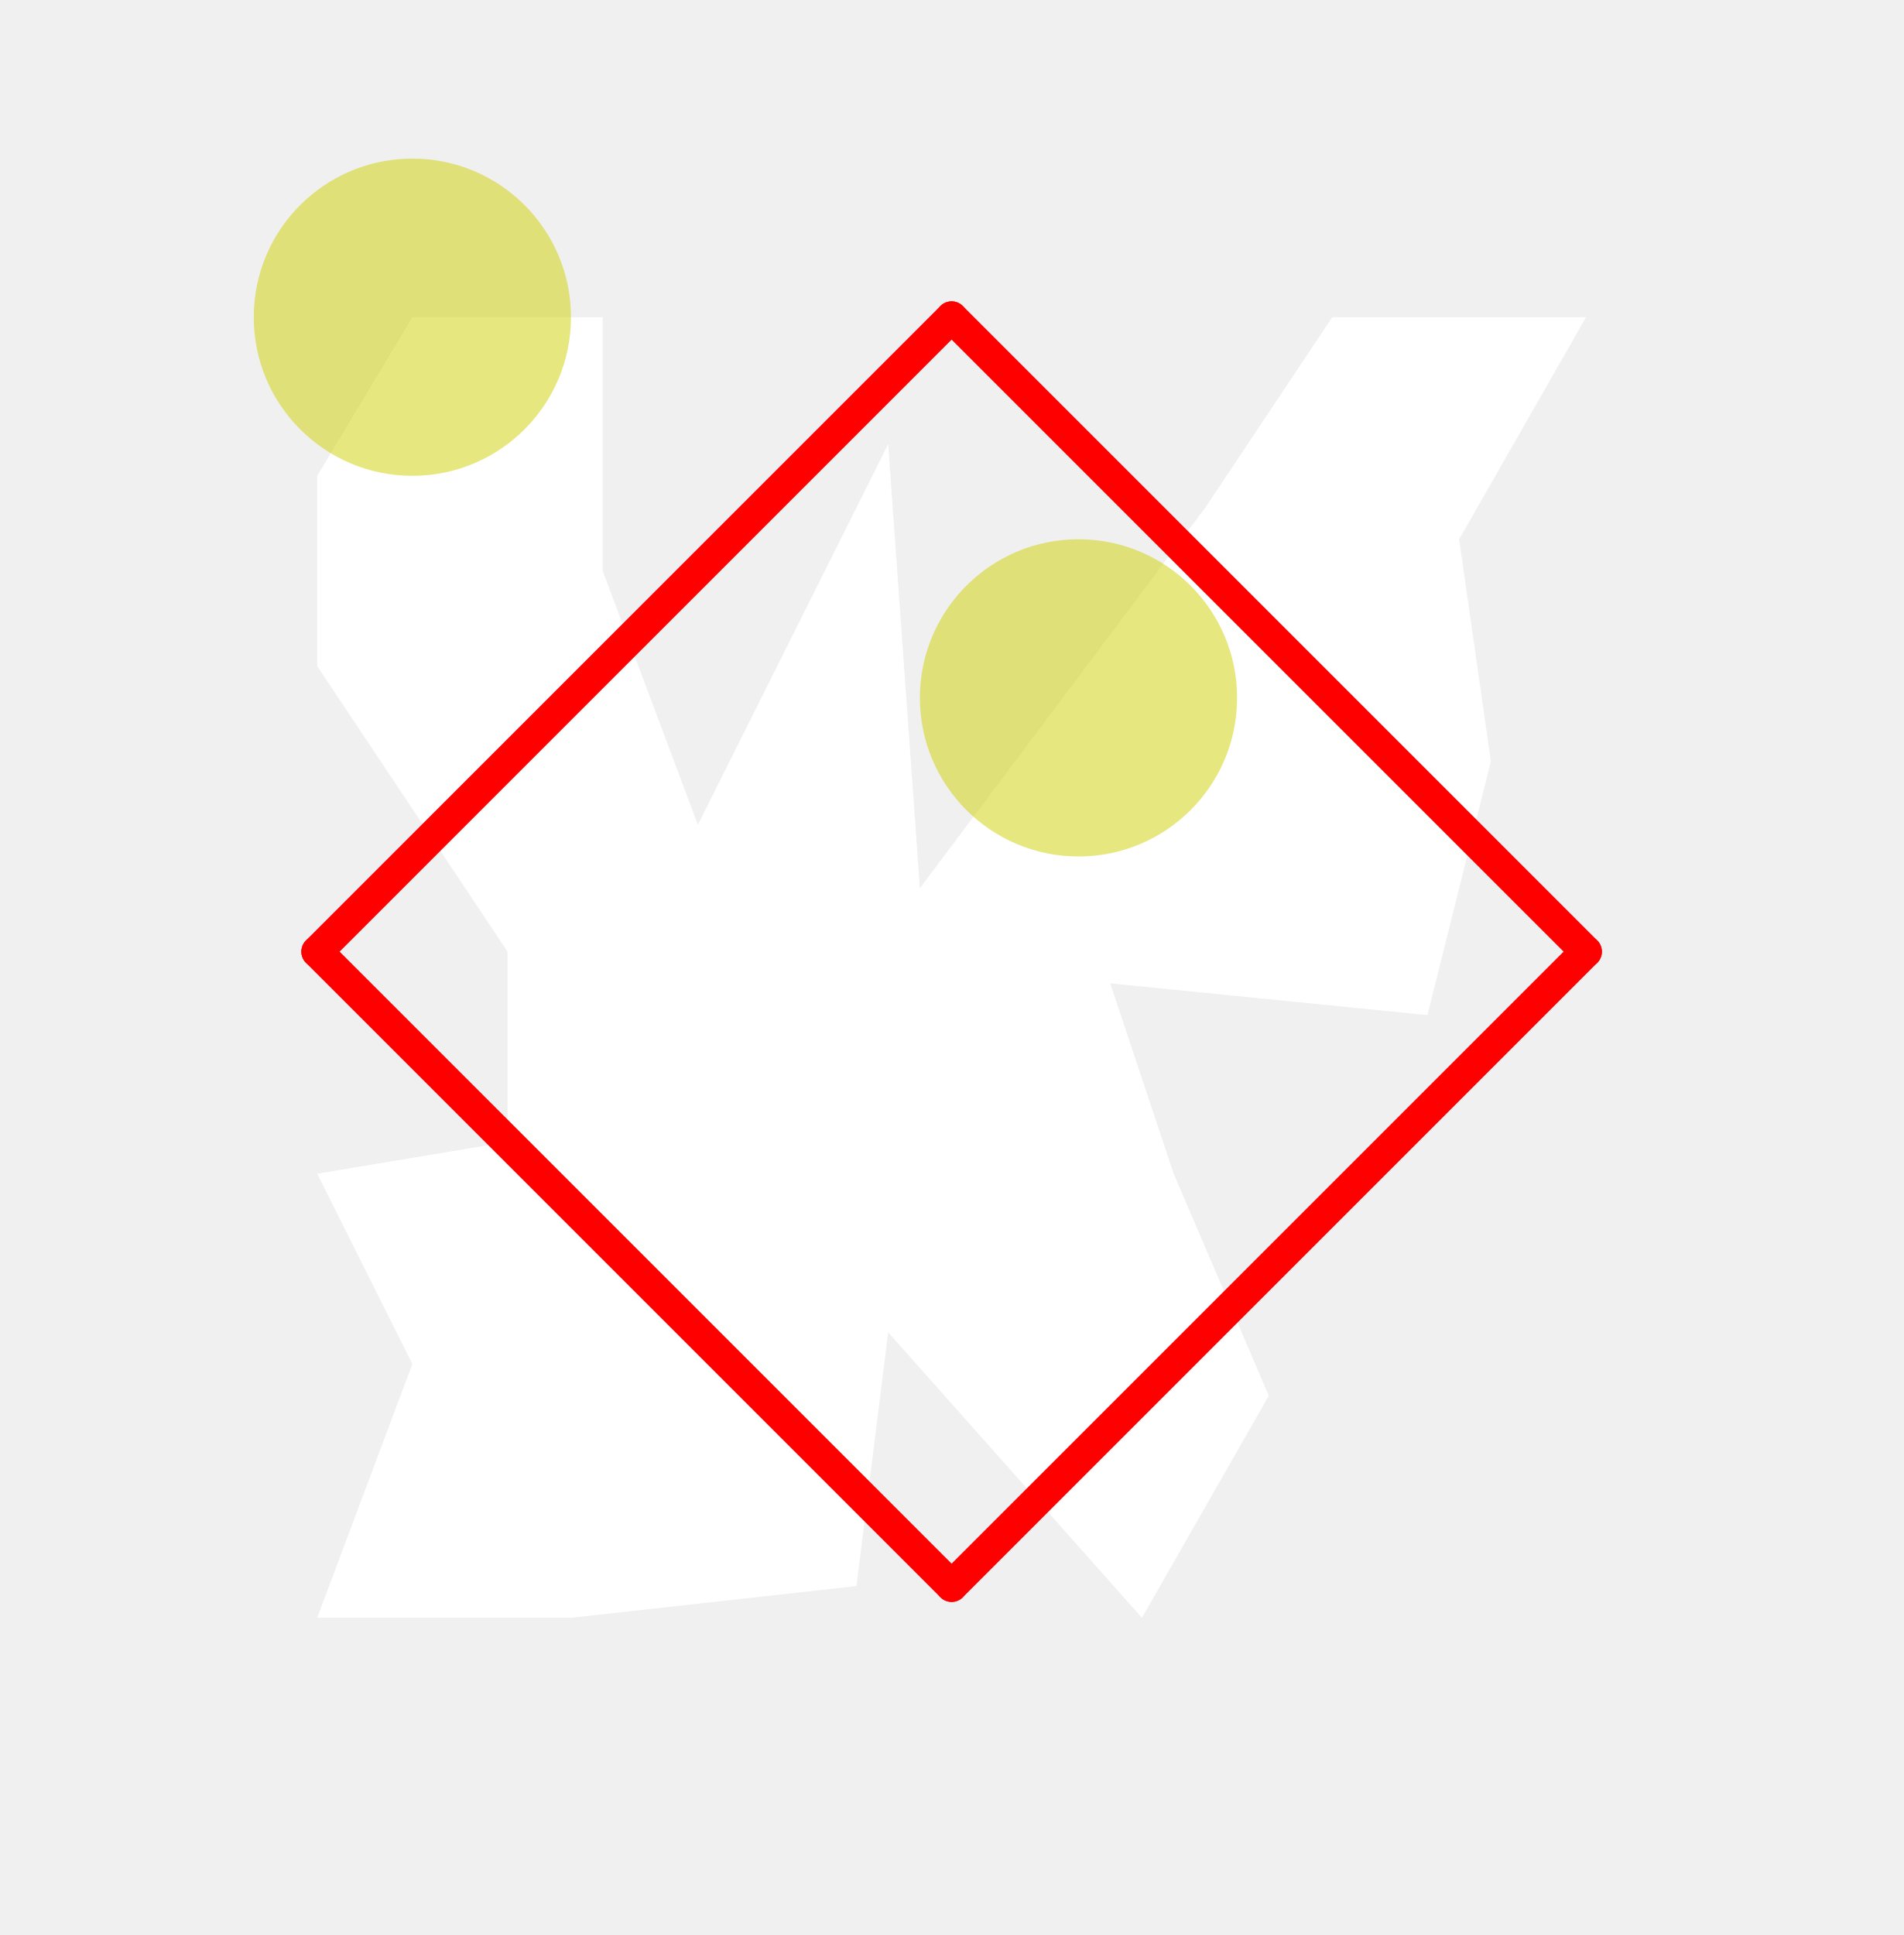
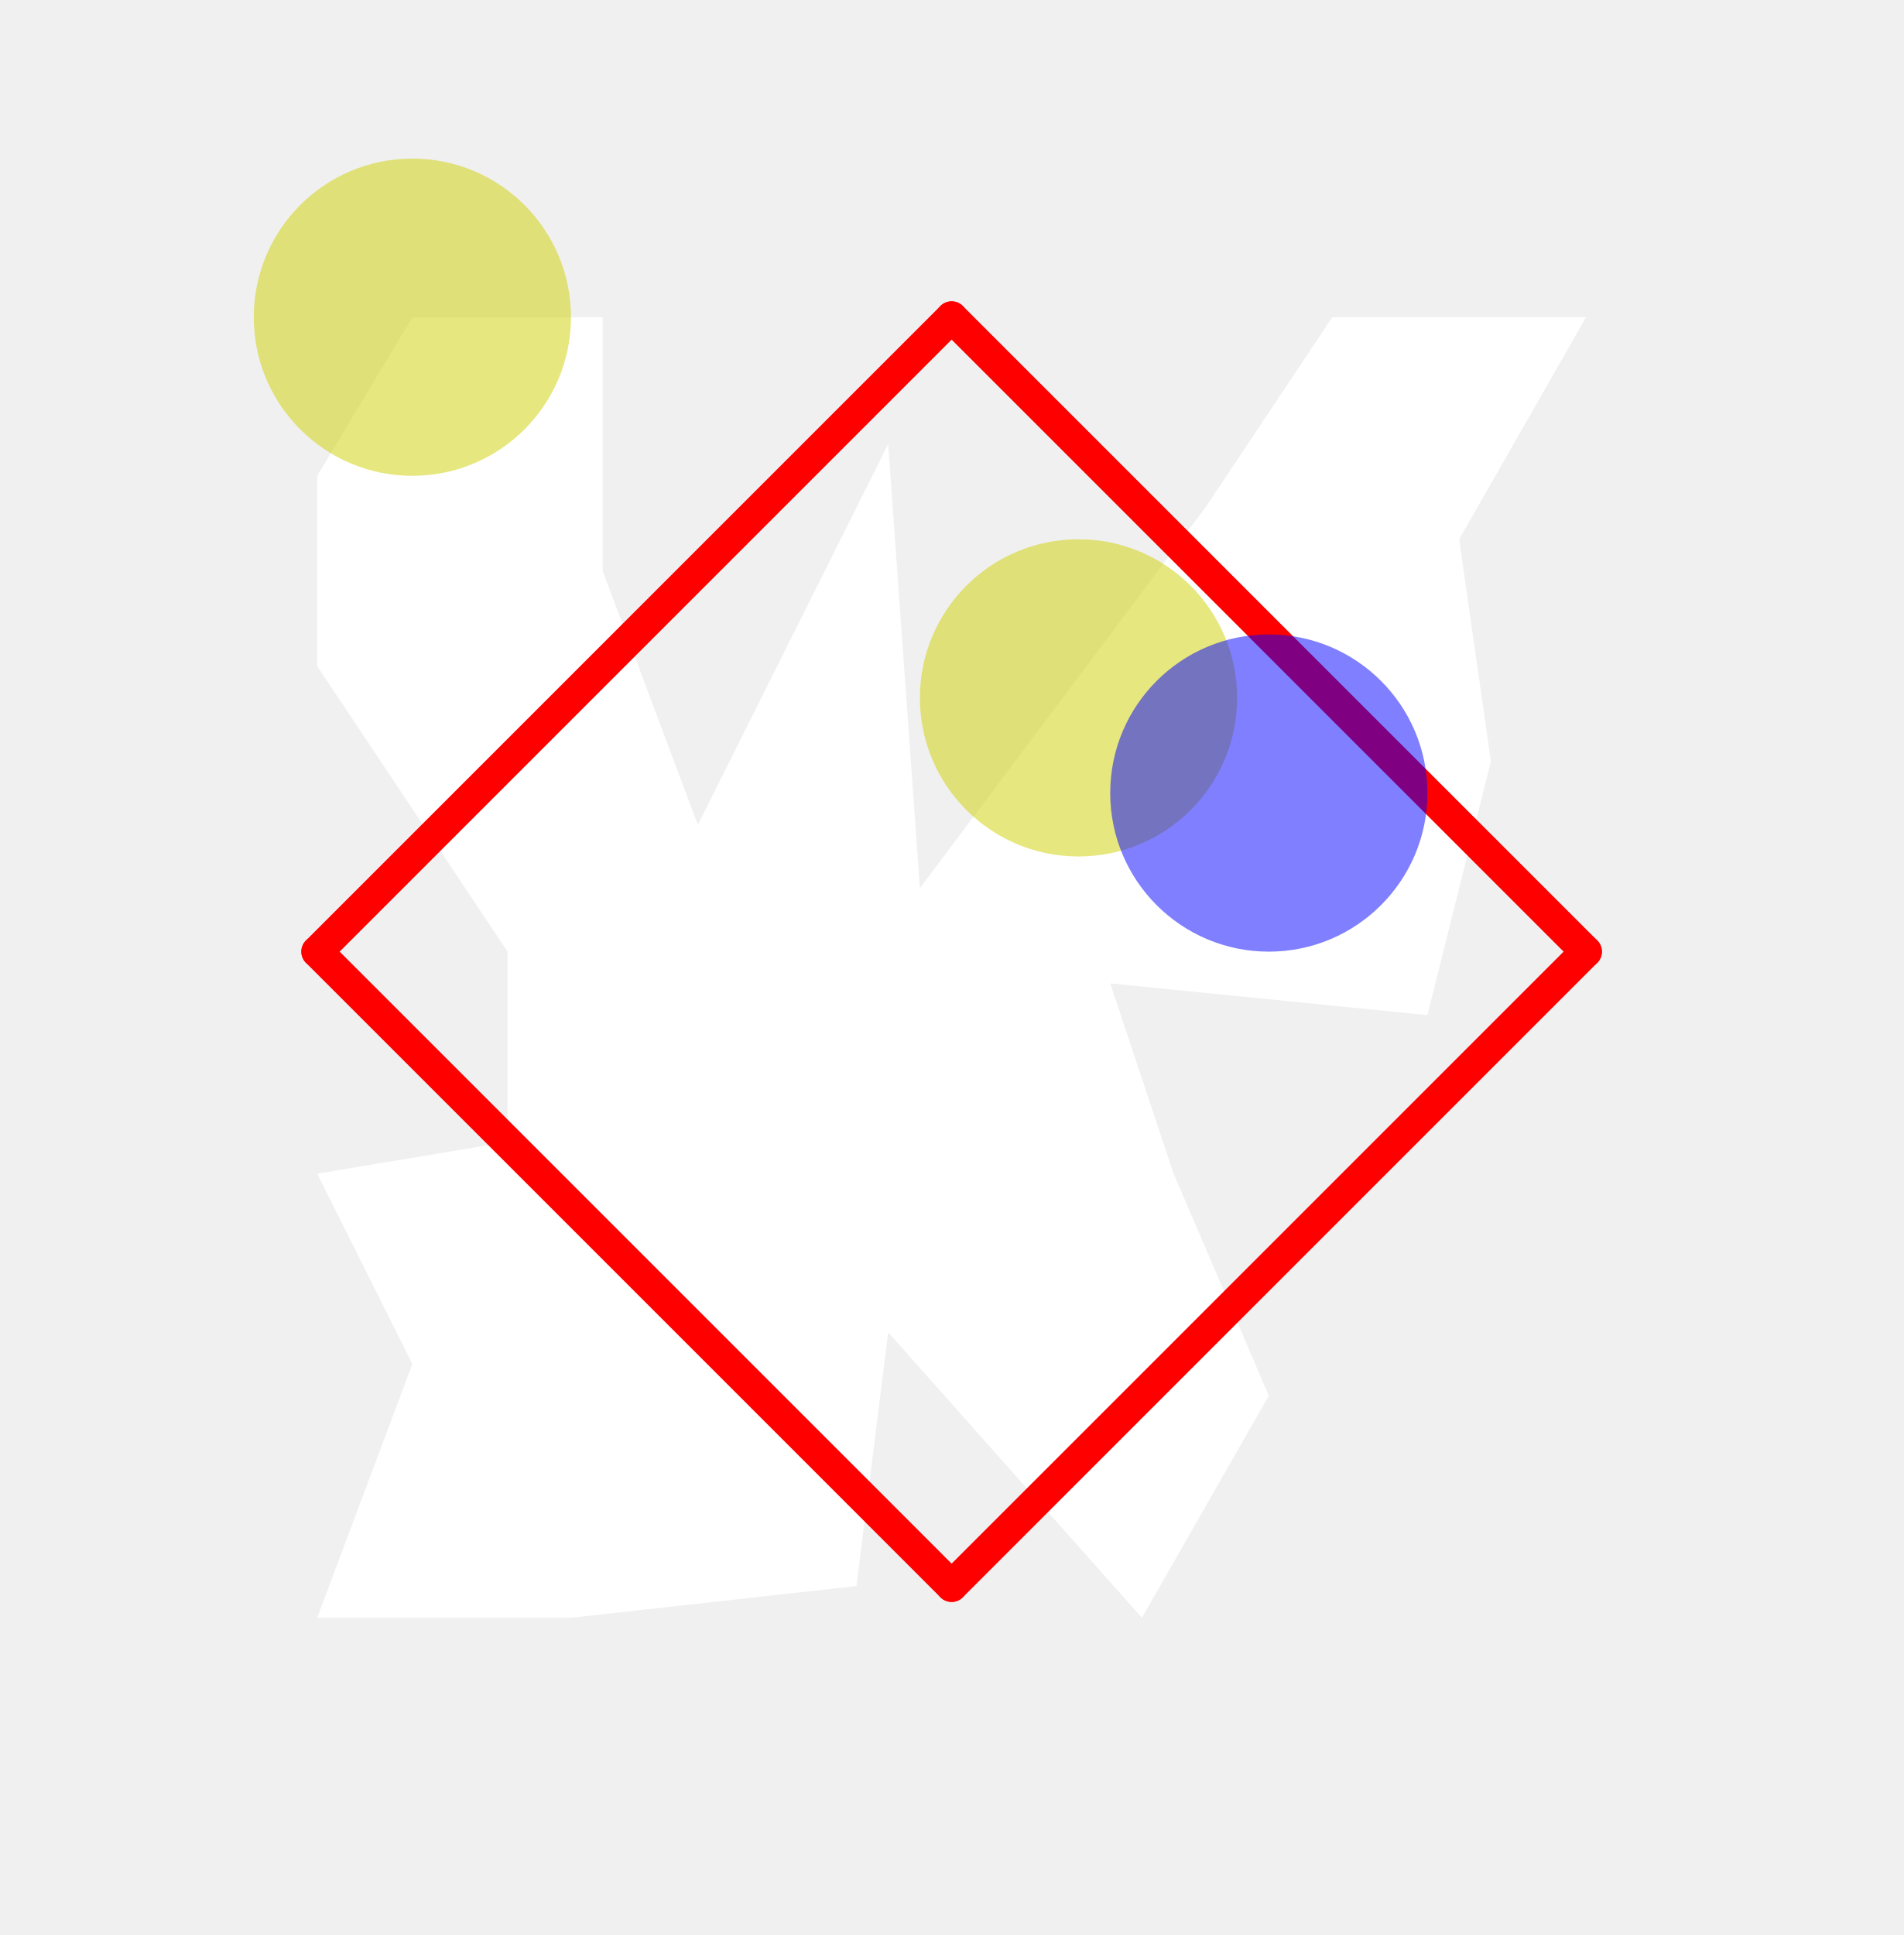
<svg xmlns="http://www.w3.org/2000/svg" viewBox="-10 -10 60 61" style="background-color: #00000066">
  <path d="M 3,0 L 9,0 L 9,8 L 12,16 L 18,4 L 19,18 L 28,6 L 32,0 L 40,0 L 36,7 L 37,14 L 35,22 L 25,21 L 27,27 L 30,34 L 26,41 L 18,32 L 17,40 L 8,41 L 0,41 L 3,33 L 0,27 L 6,26 L 6,20 L 0,11 L 0,5" style="fill:#ffffff; fill-rule:evenodd; stroke:none" />
  <g style="fill:none;stroke:#ff0000;stroke-linecap:round">
    <path d="M 0,20 L 20,0" />
    <path d="M 0,20 L 20,40" />
    <path d="M 20,0 L 40,20" />
    <path d="M 20,40 L 40,20" />
  </g>
  <circle cx="3" cy="0" r="5px" style="fill:#d0d00080" />
  <circle cx="24" cy="12" r="5px" style="fill:#d0d00080" />
+   <circle cx="30" cy="15" r="5px" style="fill:#0000ff80" />
</svg>
